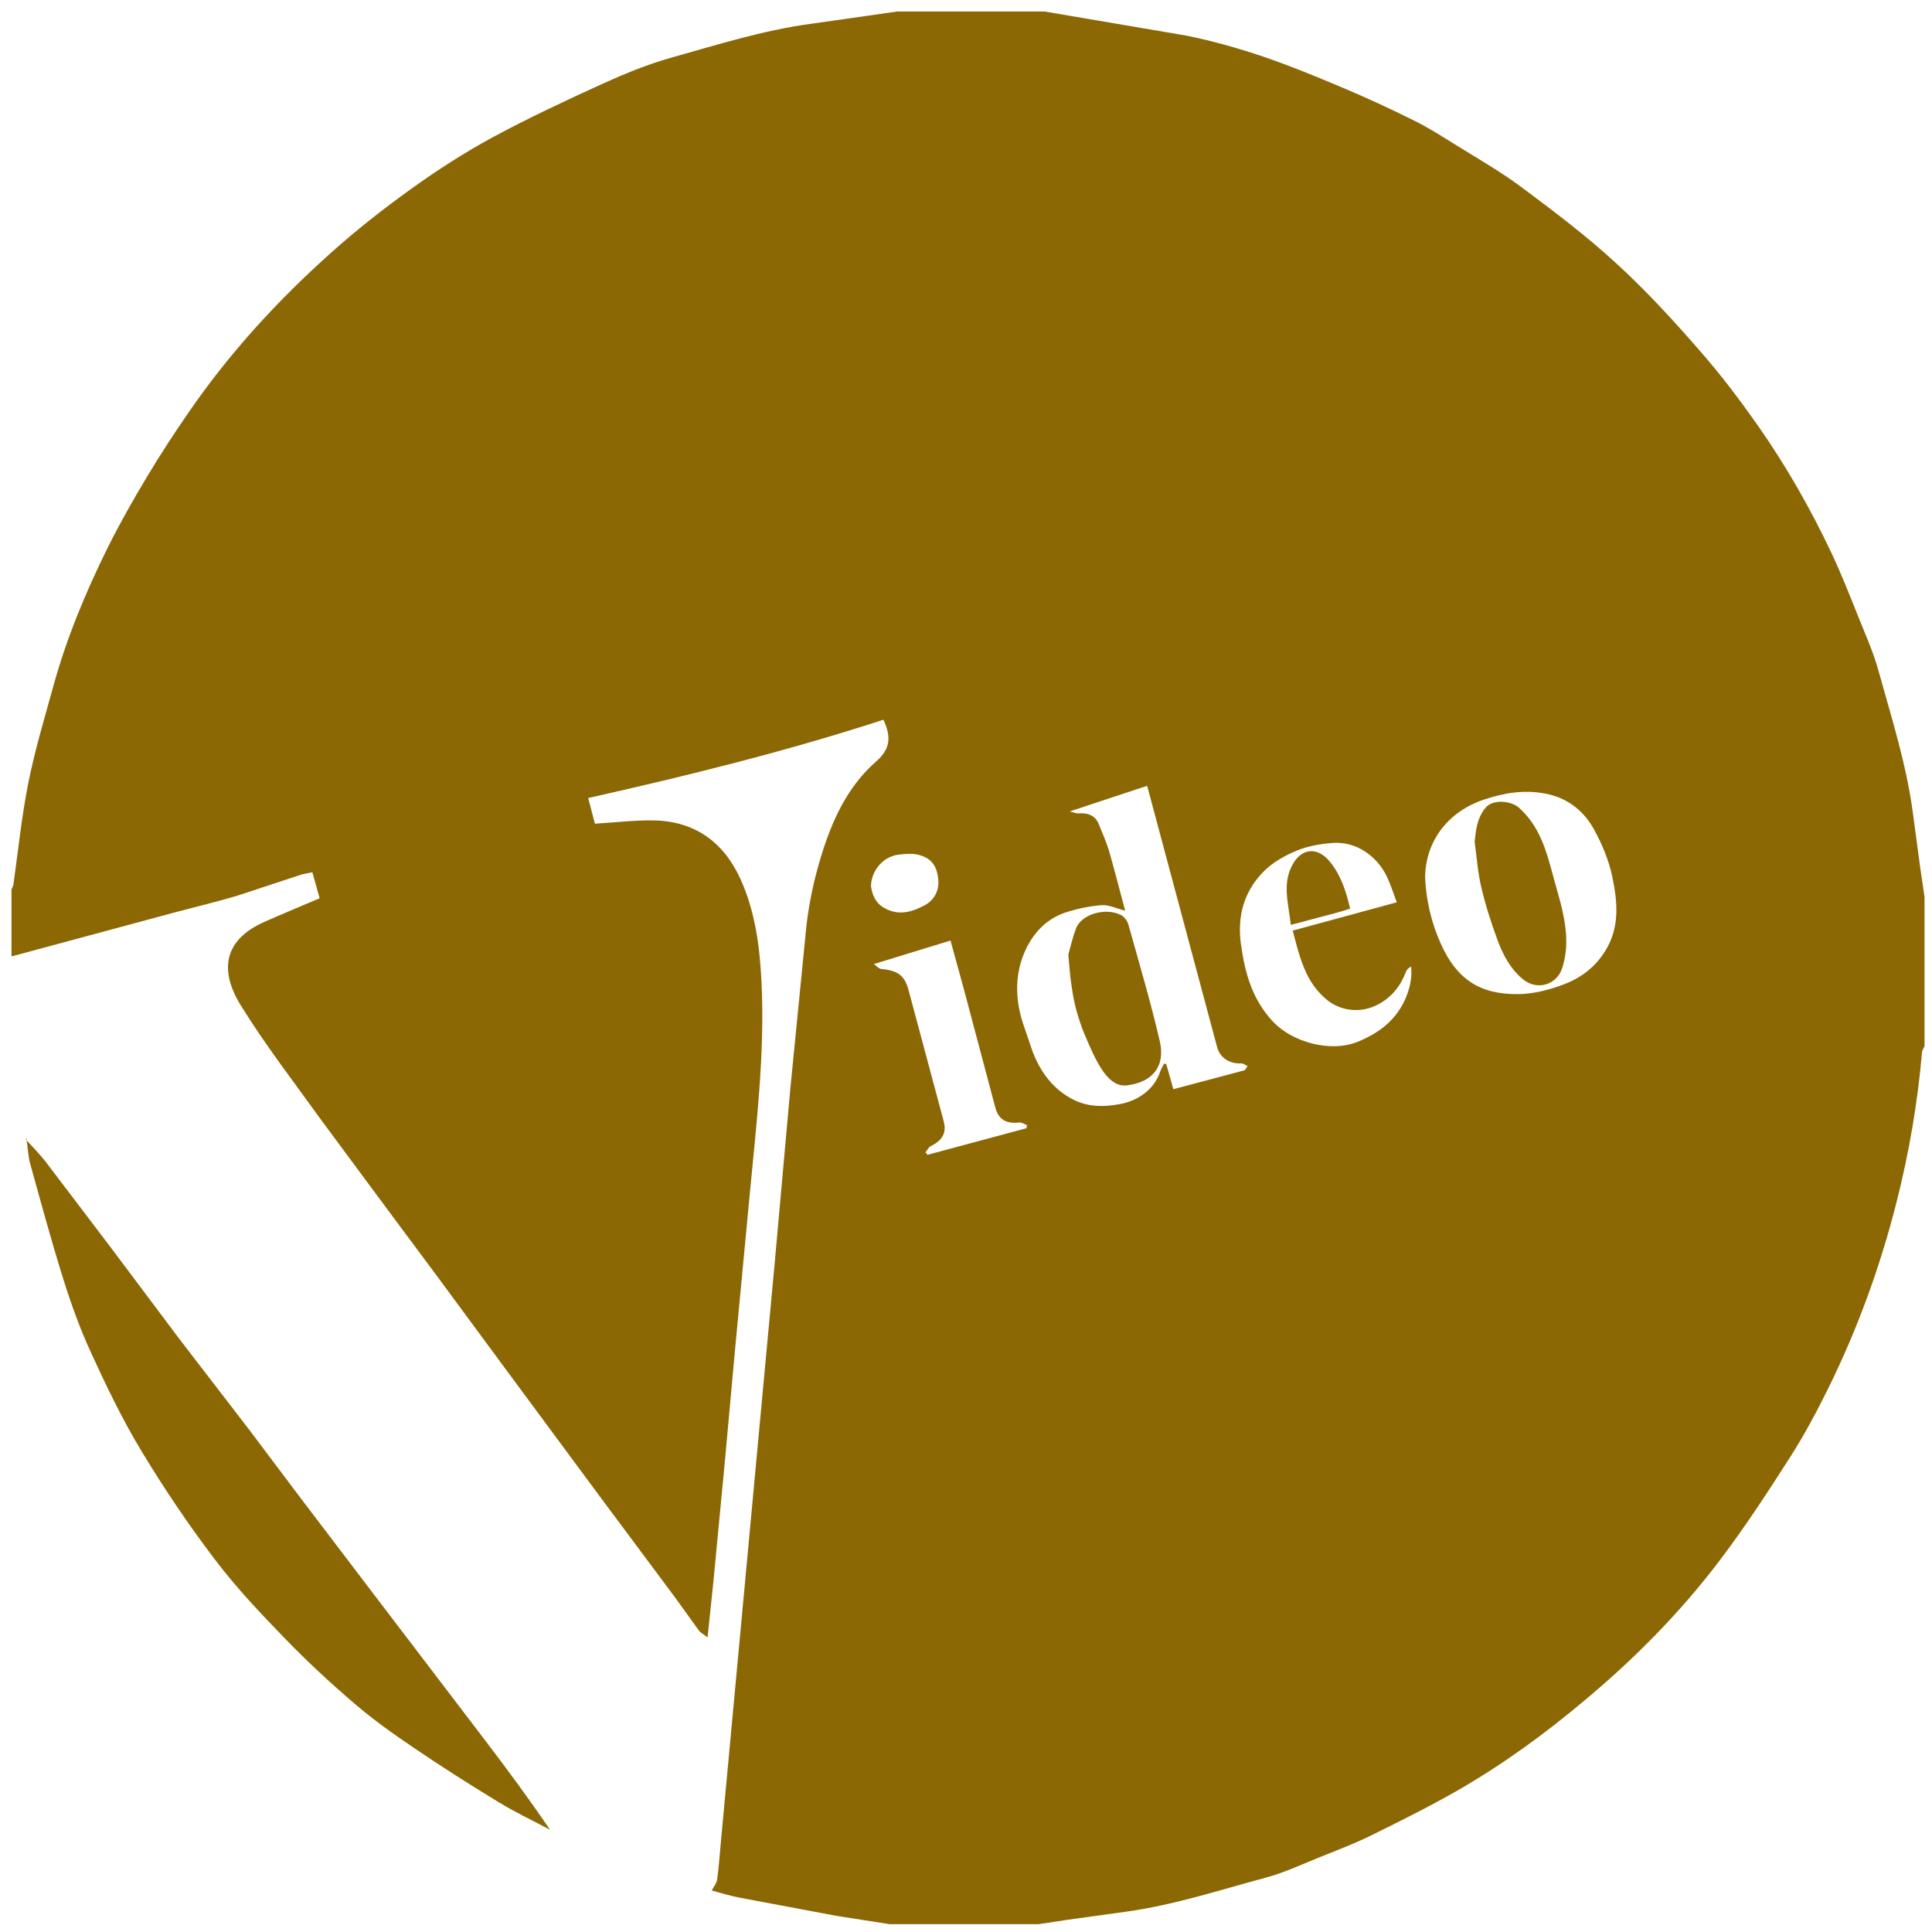
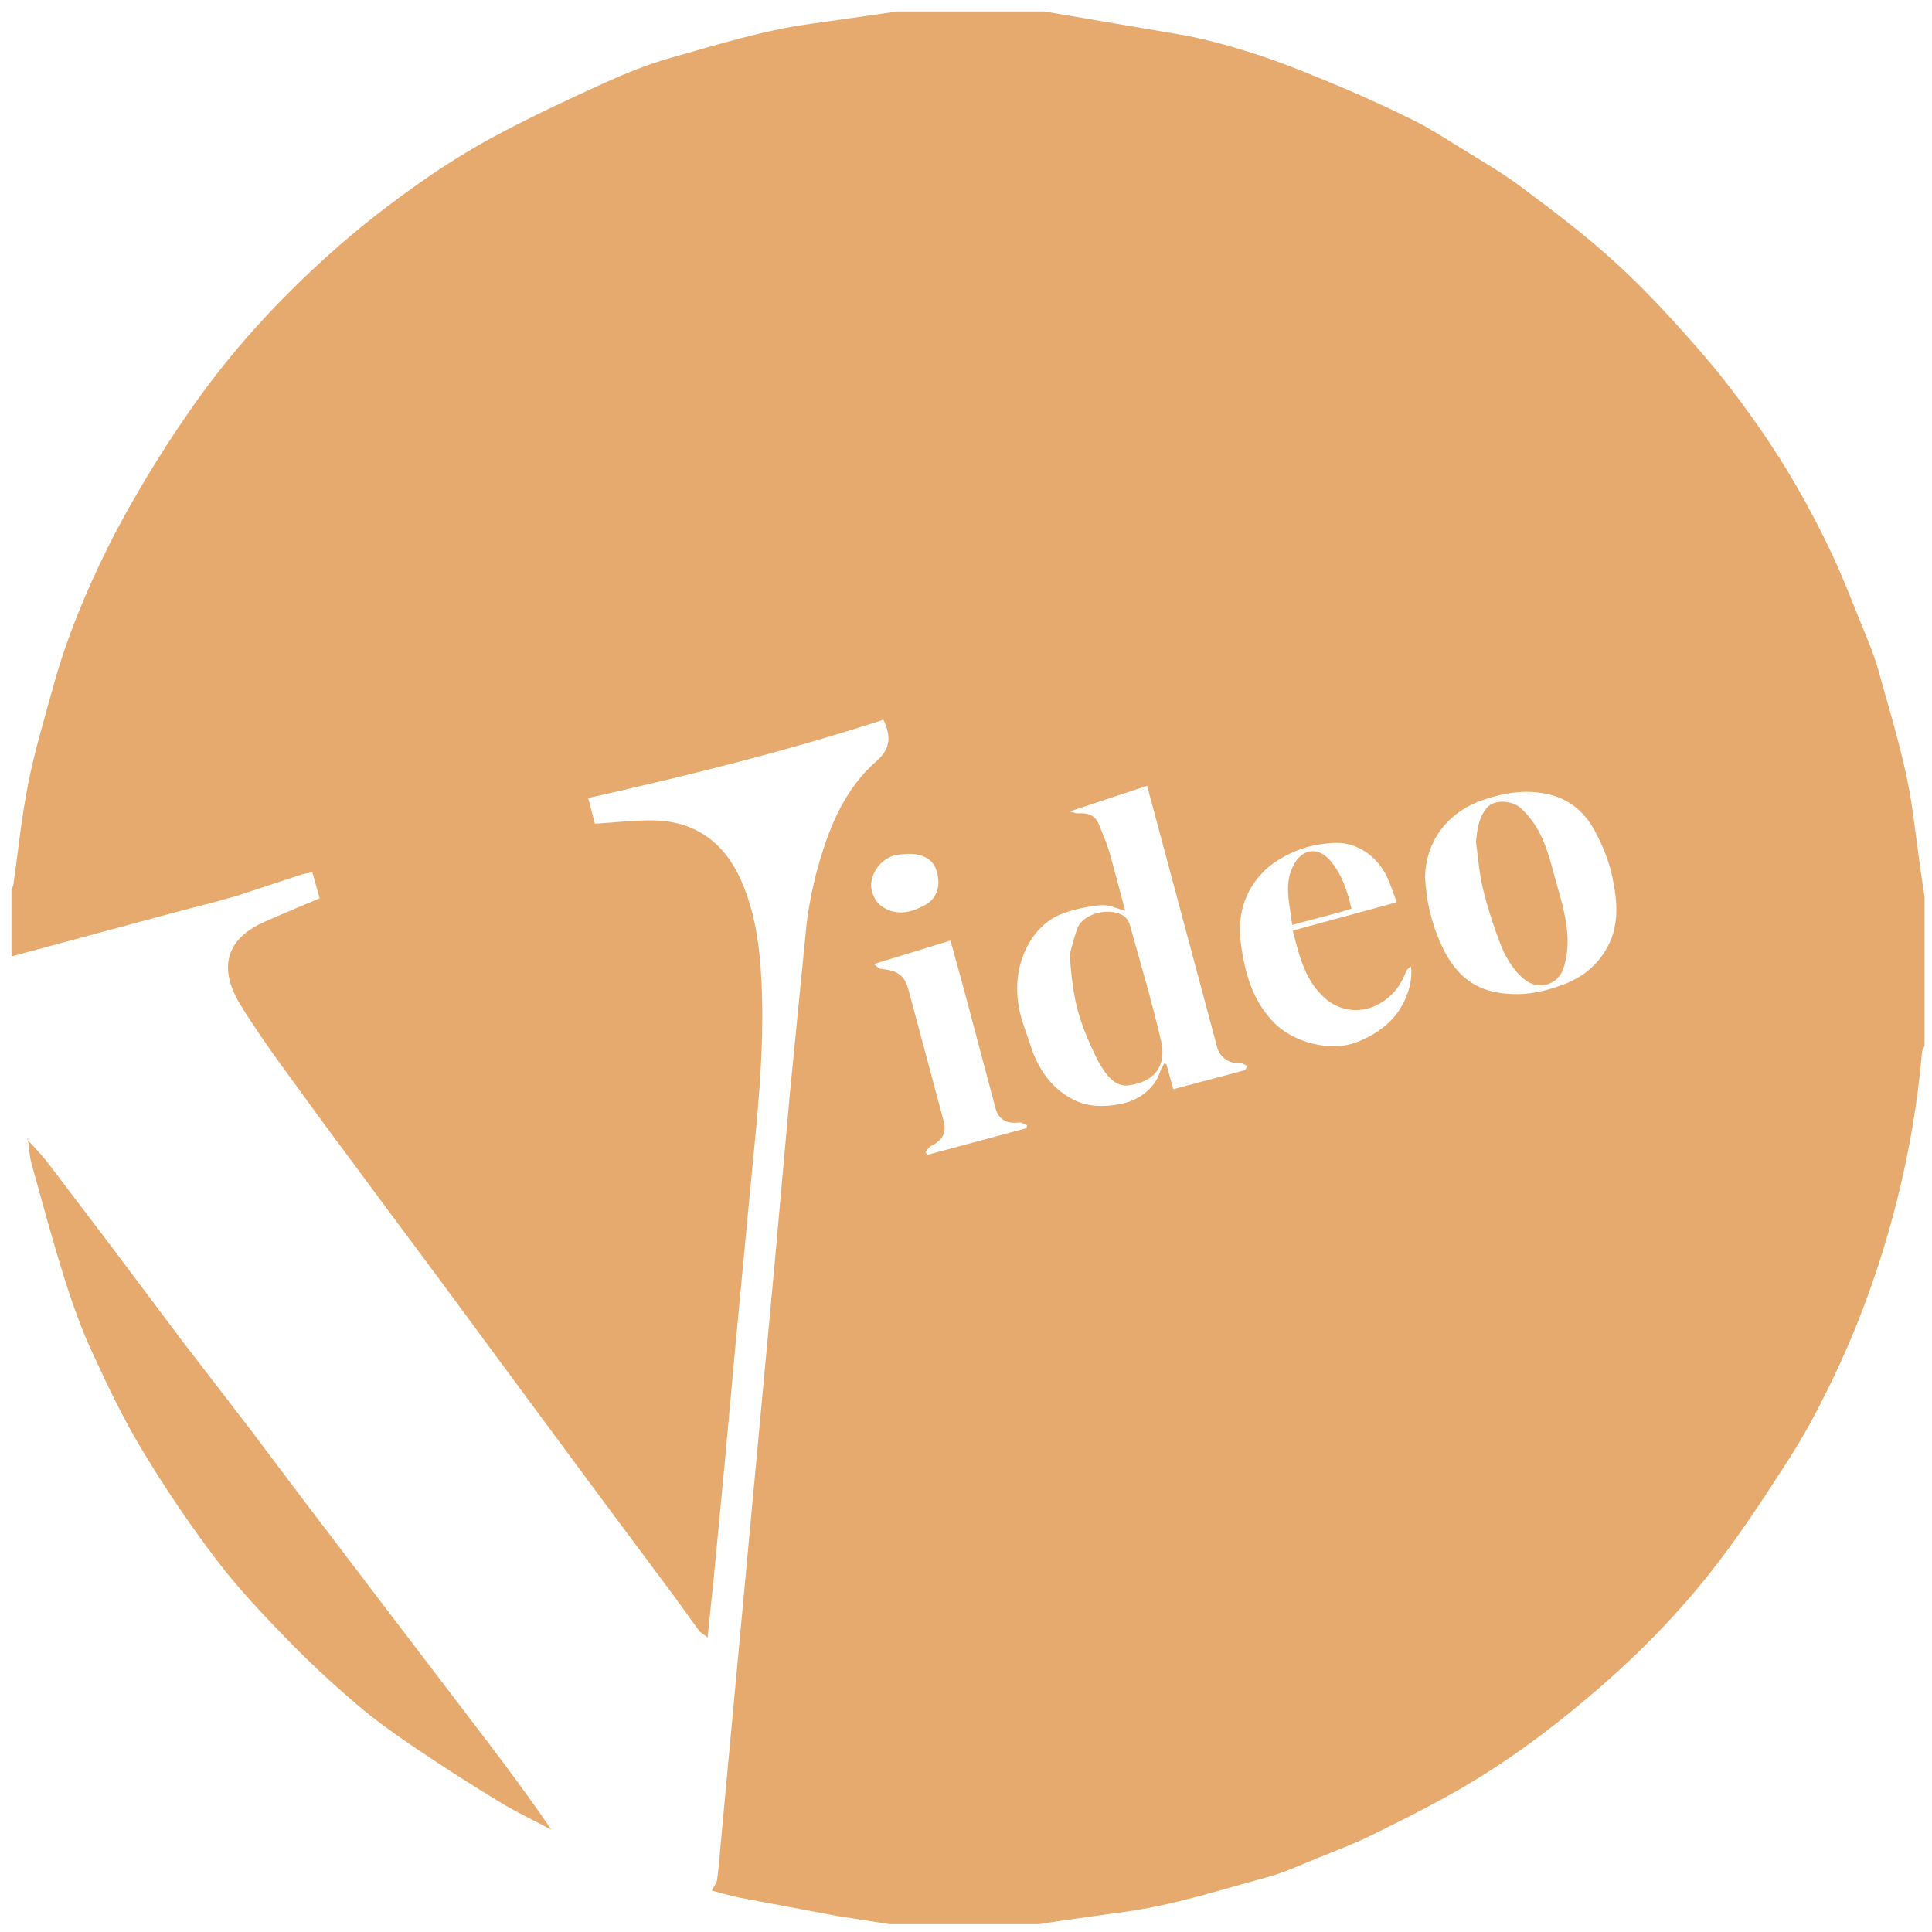
<svg xmlns="http://www.w3.org/2000/svg" version="1.1" id="Calque_1" x="0px" y="0px" viewBox="0 0 1010 1010" style="enable-background:new 0 0 1010 1010;" xml:space="preserve">
  <style type="text/css">
- 	.st0{fill:#8B6804;}
+ 	.st0{fill:#E6AA6E;}
</style>
  <path class="st0" d="M469,6h77l74.1,12.6c13.5,2.7,26.9,6.5,40,10.9c14.1,4.8,27.9,10.5,41.7,16.3c12.6,5.3,25.1,11.1,37.4,17.2  c7.7,3.8,15,8.5,22.4,13.1c11.6,7.2,23.5,14,34.4,22.2c16.9,12.6,33.8,25.4,49.3,39.7c15.5,14.2,29.8,29.8,43.6,45.7  c10.9,12.4,20.8,25.6,30.3,39.1c14.6,20.9,27.3,43.1,38.2,66.2c5.1,10.8,9.5,22,13.9,33c3.8,9.5,8.1,19,10.8,28.9  c6.7,24.2,14.4,48.3,17.8,73.3l4,29.8l2.2,14.9v78c-0.4,1-1.2,2-1.3,3c-2.3,26.6-6.8,52.8-13.4,78.8c-8.5,33.5-20.2,65.7-35.4,96.6  c-6.1,12.4-12.6,24.6-20,36.2c-11.9,18.6-24,37.2-37.4,54.8c-20.3,26.7-43.8,50.5-69.6,72.1c-21.1,17.8-43.3,34-67.2,47.7  c-14.9,8.5-30.3,16.2-45.8,23.8c-8.8,4.3-18,7.7-27.1,11.4s-18.1,7.9-27.6,10.4c-24.1,6.5-47.9,14.3-72.8,17.7l-30.3,4.2l-15.2,2.3  h-78l-27.5-4.3l-50.6-9.5c-5.3-1-10.4-2.6-14.8-3.8c1.1-2.2,2.6-3.9,2.8-5.7c0.9-6.7,1.4-13.5,2-20.2l28-301.1l8.2-91.5l8.5-86.1  c1.4-11.9,3.9-23.7,7.4-35.2c5.7-19,13.8-37.1,29-50.4c8-7,7.6-13.4,4-21.5c-0.1-0.3-0.4-0.5-0.3-0.3  c-50.7,16.5-102.2,29.2-154.2,40.9l3.5,13.4c10.6-0.6,20.8-1.9,30.9-1.7c21.3,0.4,36.3,11.3,45.1,30.4c7.8,17.1,10.2,35.6,11.1,54.2  c1.8,37.3-2.7,74.3-6.2,111.3l-7.8,82.5l-5.1,56.1l-6.1,63.9l-3,28.7c-2.1-1.7-3.7-2.4-4.6-3.7l-12.7-17.6l-37.7-50.6l-50.6-68.4  l-35.4-48l-26.4-35.5l-34-45.9c-14.5-20.2-29.8-39.9-42.8-61c-10.4-17-9.8-33.5,12.6-43.4c9.4-4.2,19-8.1,28.8-12.3l-3.8-13.6  c-2.2,0.5-4,0.7-5.7,1.2l-33.7,11.1c-11.1,3.3-22.5,6-33.7,9L6,500v-35c0.3-0.8,0.8-1.6,1-2.5c2.5-17.7,4.3-35.6,7.8-53.2  c3.4-17,8.4-33.6,13-50.3c6.9-25.2,16.9-49.2,28.4-72.5c6.3-12.7,13.3-25,20.6-37.2c6.9-11.5,14.2-22.7,21.8-33.7  c21.3-31,46.6-58.6,74.6-83.6c13.3-11.9,27.3-22.9,41.8-33.3c13.6-9.8,27.8-18.9,42.5-26.9c18.9-10.2,38.4-19.3,57.9-28.2  c11.5-5.2,23.3-10,35.3-13.4c24-6.7,47.9-14.3,72.8-17.7l30.3-4.3L469,6z M559.2,424.2c2.2,0.5,3.4,1.1,4.5,1  c4.6-0.3,8.6,0.7,10.6,5.4c1.9,4.7,4,9.4,5.5,14.3c2.9,10.1,5.5,20.4,8.4,31.2c-4.6-1.2-8.6-3.2-12.4-2.9c-6.4,0.5-12.9,1.9-19,3.9  c-11.3,3.8-18.4,12.9-22.2,23.2c-4.1,11.2-3.6,23.4,0.3,35l4.9,14.4c4.2,10.9,10.9,20,21.6,25.3c7.6,3.7,15.5,3.8,24,2.2  c9.6-1.7,18.1-7.8,21.1-17c0.5-1.5,1.4-2.8,2.1-4.2c0.4,0.1,0.8,0.2,1.1,0.3l3.7,13.1l36.9-9.8c0.8-0.2,1.3-1.5,1.9-2.3  c-1.2-0.5-2.3-1.5-3.5-1.4c-5.9,0.3-10.9-2.9-12.4-8.4l-36.6-136.7L559.2,424.2L559.2,424.2z M745,458.9c0.6,12,3.3,23.5,8.2,34.4  c8.3,18.7,20.6,26.7,40.7,26.4c8-0.1,16.3-2.3,23.9-5.2c8.6-3.3,16-8.8,21.2-17.1c8-12.6,6.6-26.1,3.8-39.4  c-1.8-8.4-5.3-16.8-9.5-24.4c-5.5-10-14.2-16.7-25.8-18.8c-10.9-2-21.2-0.3-31.7,3.2C757.7,424,745.2,439,745,458.9L745,458.9z   M730.2,471.7c-1.8-4.8-3.2-9.2-5.1-13.3c-5.2-10.9-16.2-18.8-28.8-17.7c-6.2,0.5-12.7,1.6-18.4,4c-6.1,2.5-12.3,6-16.9,10.5  c-10.7,10.6-14.4,23.8-12.2,38.9c2.1,14.9,6,28.7,16.8,40.1c10.1,10.7,29.9,16,43.7,10.6c10.8-4.3,19.9-10.8,25-21.8  c2.6-5.6,4-11.4,3.4-17.7c-1.4,0.7-2.3,1.6-2.7,2.7c-2.8,7.4-7.3,13.2-14.4,17c-8.8,4.8-19.4,3.8-26.9-2.3  c-11.4-9.3-14.3-22.6-17.9-36.2L730.2,471.7L730.2,471.7z M483.8,602.4c0.4,0.4,0.8,0.9,1.1,1.3l51.7-13.9l0.3-1.6  c-1.4-0.5-2.8-1.5-4-1.4c-6.9,0.8-10.9-1.5-12.6-7.9l-16.5-62.1l-6.9-25.1L456.8,504c1.8,1.3,2.7,2.4,3.7,2.5  c9,0.9,12.4,3.4,14.5,11.2l18.3,68.3c1.7,6.2-0.6,10.2-6.8,13.2C485.4,599.8,484.7,601.4,483.8,602.4L483.8,602.4z M455.3,463.1  c0.6,4.2,2,9.2,8,12.1c7.3,3.6,13.9,1.3,20-1.9c5-2.6,7.8-7.7,7.2-13.5c-0.7-7.7-4.1-11.6-11.1-13.1c-3.1-0.6-6.5-0.3-9.7,0.1  C462.1,447.7,455.7,454.5,455.3,463.1z" />
  <g>
-     <path class="st0" d="M13.9,596.1c3.3,3.7,6.8,7.2,9.8,11L57.8,652l36.6,48.8l35.4,46l27.7,36.8l38.1,50.1l58.3,76.5   c11.5,15.1,22.8,30.4,33.6,46.3c-9.1-4.8-18.4-9.2-27.2-14.6c-14.8-9-29.4-18.3-43.7-28c-10.8-7.3-21.5-14.9-31.4-23.4   c-12.6-10.8-24.8-22.1-36.3-34c-12.7-13.1-25.3-26.4-36.3-40.9C98.8,797.5,86,778.5,74.2,759c-10-16.5-18.4-33.9-26.4-51.4   C42,695.1,37.3,682.1,33.2,669c-6.3-20-11.8-40.4-17.4-60.6c-1.1-4.1-1.3-8.4-1.9-12.6C14,596,13.9,596.1,13.9,596.1L13.9,596.1z" />
-     <path class="st0" d="M14,596c-0.2-0.2-0.5-0.3-0.7-0.5c0.2-0.1,0.4-0.1,0.7-0.2c0,0.3-0.1,0.5-0.1,0.8L14,596z M558.5,499.1   c0.9-3.3,2.1-8.6,4-13.7c2.8-7.5,15.5-11.2,23.6-7c1.8,0.9,3.4,3.3,3.9,5.3c5.6,20.1,11.6,40.2,16.3,60.6   c3,12.9-3.5,21.4-17.1,23.1c-6.1,0.8-10.5-4.1-13.5-8.8c-3.4-5.3-5.9-11.3-8.4-17.1c-2-4.7-3.6-9.6-4.9-14.5   c-1.1-4.2-1.8-8.6-2.4-13C559.3,509.7,559.1,505.4,558.5,499.1L558.5,499.1z M770.9,440c0.7-6.4,1.3-12.3,5.6-17.6   c4.1-5,13.7-3.6,17.5-0.2c9.1,8.1,13.2,18.6,16.3,29.8l5.6,20.3c2.8,11.2,4.5,22.6,0.7,34c-2.8,8.5-13,11.8-20.5,5.6   c-6.5-5.4-10.4-12.7-13.2-20.4c-3.4-9.1-6.4-18.5-8.6-28C772.5,455.8,772,447.9,770.9,440L770.9,440z" />
+     <path class="st0" d="M14.6,596.1c3.3,3.7,6.8,7.2,9.8,11L58.5,652l36.6,48.8l35.4,46l27.7,36.8l38.1,50.1l58.3,76.5   c11.5,15.1,22.8,30.4,33.6,46.3c-9.1-4.8-18.4-9.2-27.2-14.6c-14.8-9-29.4-18.3-43.7-28c-10.8-7.3-21.5-14.9-31.4-23.4   c-12.6-10.8-24.8-22.1-36.3-34c-12.7-13.1-25.3-26.4-36.3-40.9c-13.8-18.1-26.6-37.1-38.4-56.6c-10-16.5-18.4-33.9-26.4-51.4   C42.7,695.1,38,682.1,33.9,669c-6.3-20-11.8-40.4-17.4-60.6c-1.1-4.1-1.3-8.4-1.9-12.6C14.7,596,14.6,596.1,14.6,596.1L14.6,596.1z   " />
+     <path class="st0" d="M14.7,596c-0.2-0.2-0.5-0.3-0.7-0.5c0.2-0.1,0.4-0.1,0.7-0.2c0,0.3-0.1,0.5-0.1,0.8L14.7,596z M559.2,499.1   c0.9-3.3,2.1-8.6,4-13.7c2.8-7.5,15.5-11.2,23.6-7c1.8,0.9,3.4,3.3,3.9,5.3c5.6,20.1,11.6,40.2,16.3,60.6   c3,12.9-3.5,21.4-17.1,23.1c-6.1,0.8-10.5-4.1-13.5-8.8c-3.4-5.3-5.9-11.3-8.4-17.1c-2-4.7-3.6-9.6-4.9-14.5   c-1.1-4.2-1.8-8.6-2.4-13C560,509.7,559.8,505.4,559.2,499.1L559.2,499.1z M771.6,440c0.7-6.4,1.3-12.3,5.6-17.6   c4.1-5,13.7-3.6,17.5-0.2c9.1,8.1,13.2,18.6,16.3,29.8l5.6,20.3c2.8,11.2,4.5,22.6,0.7,34c-2.8,8.5-13,11.8-20.5,5.6   c-6.5-5.4-10.4-12.7-13.2-20.4c-3.4-9.1-6.4-18.5-8.6-28C773.2,455.8,772.7,447.9,771.6,440L771.6,440z" />
  </g>
-   <path class="st0" d="M674.8,483.5c-1.2-11.4-4.9-22.2,1.5-32.5c4.8-7.8,12.7-8,18.7-0.8c5.9,7.1,8.7,15.6,10.8,24.8  c-2.5,0.8-4.9,1.6-7.2,2.2L674.8,483.5z" />
+   <path class="st0" d="M675.5,483.5c-1.2-11.4-4.9-22.2,1.5-32.5c4.8-7.8,12.7-8,18.7-0.8c5.9,7.1,8.7,15.6,10.8,24.8  c-2.5,0.8-4.9,1.6-7.2,2.2L675.5,483.5z" />
</svg>
